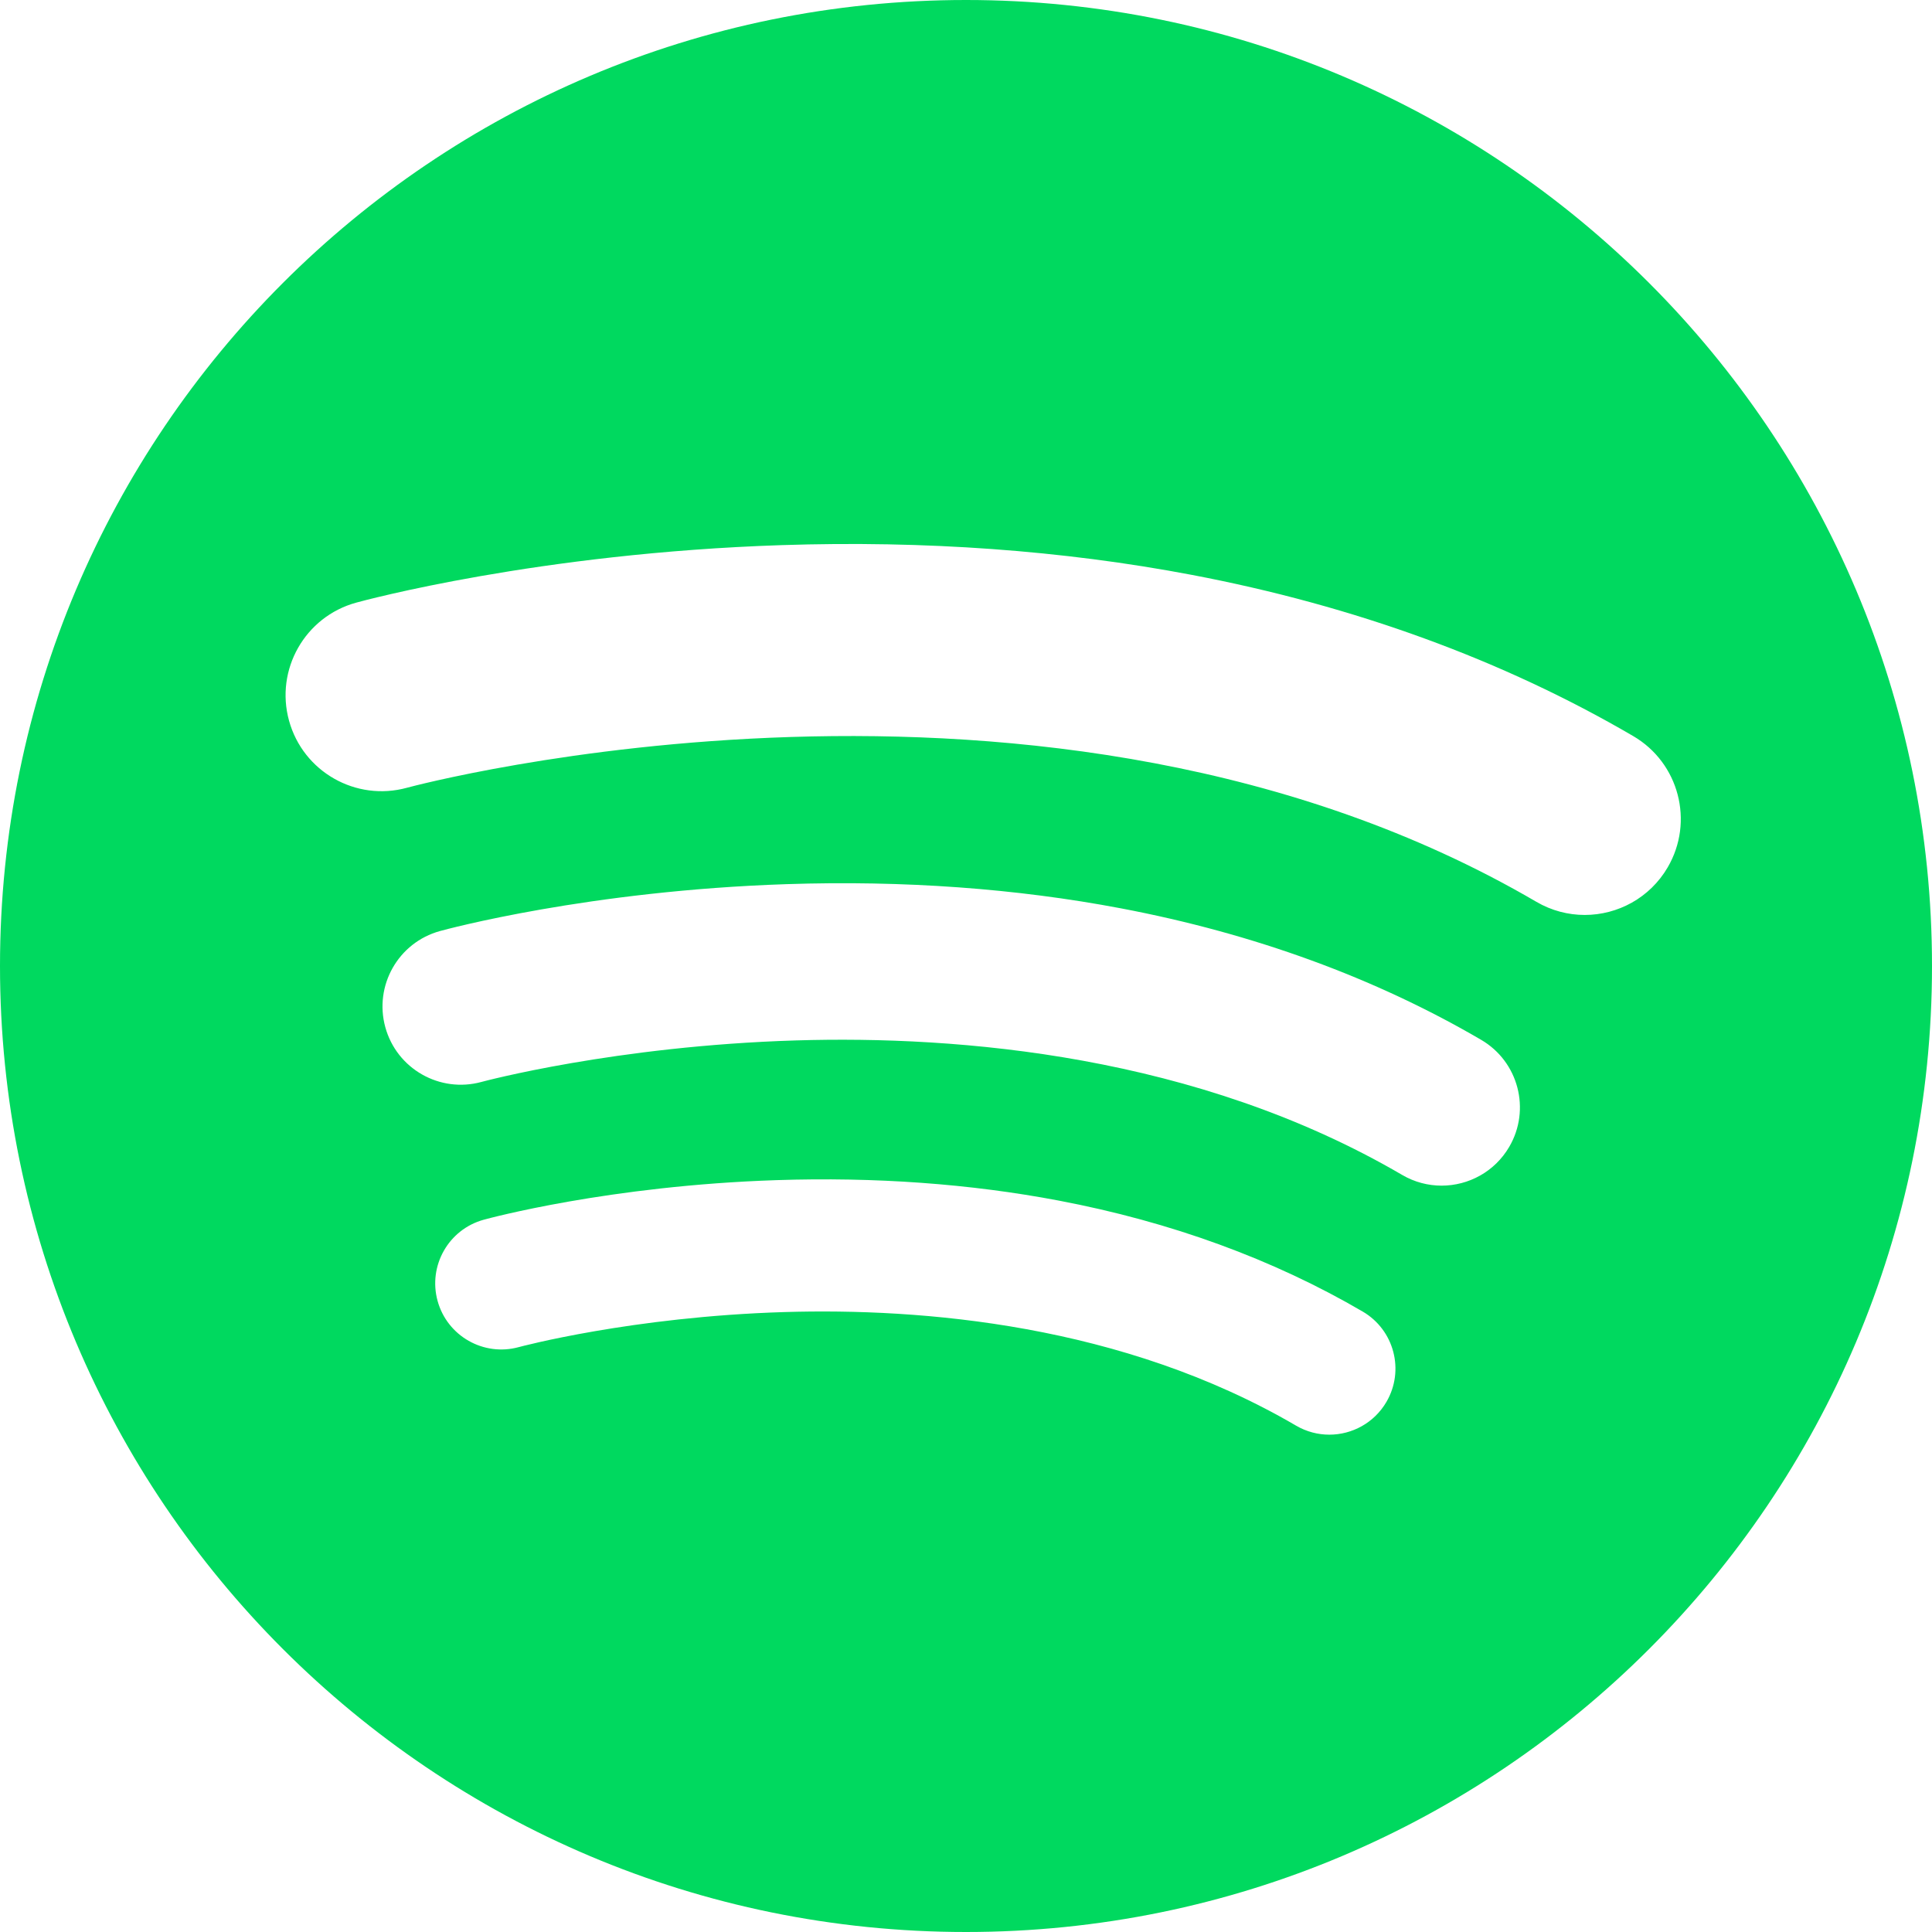
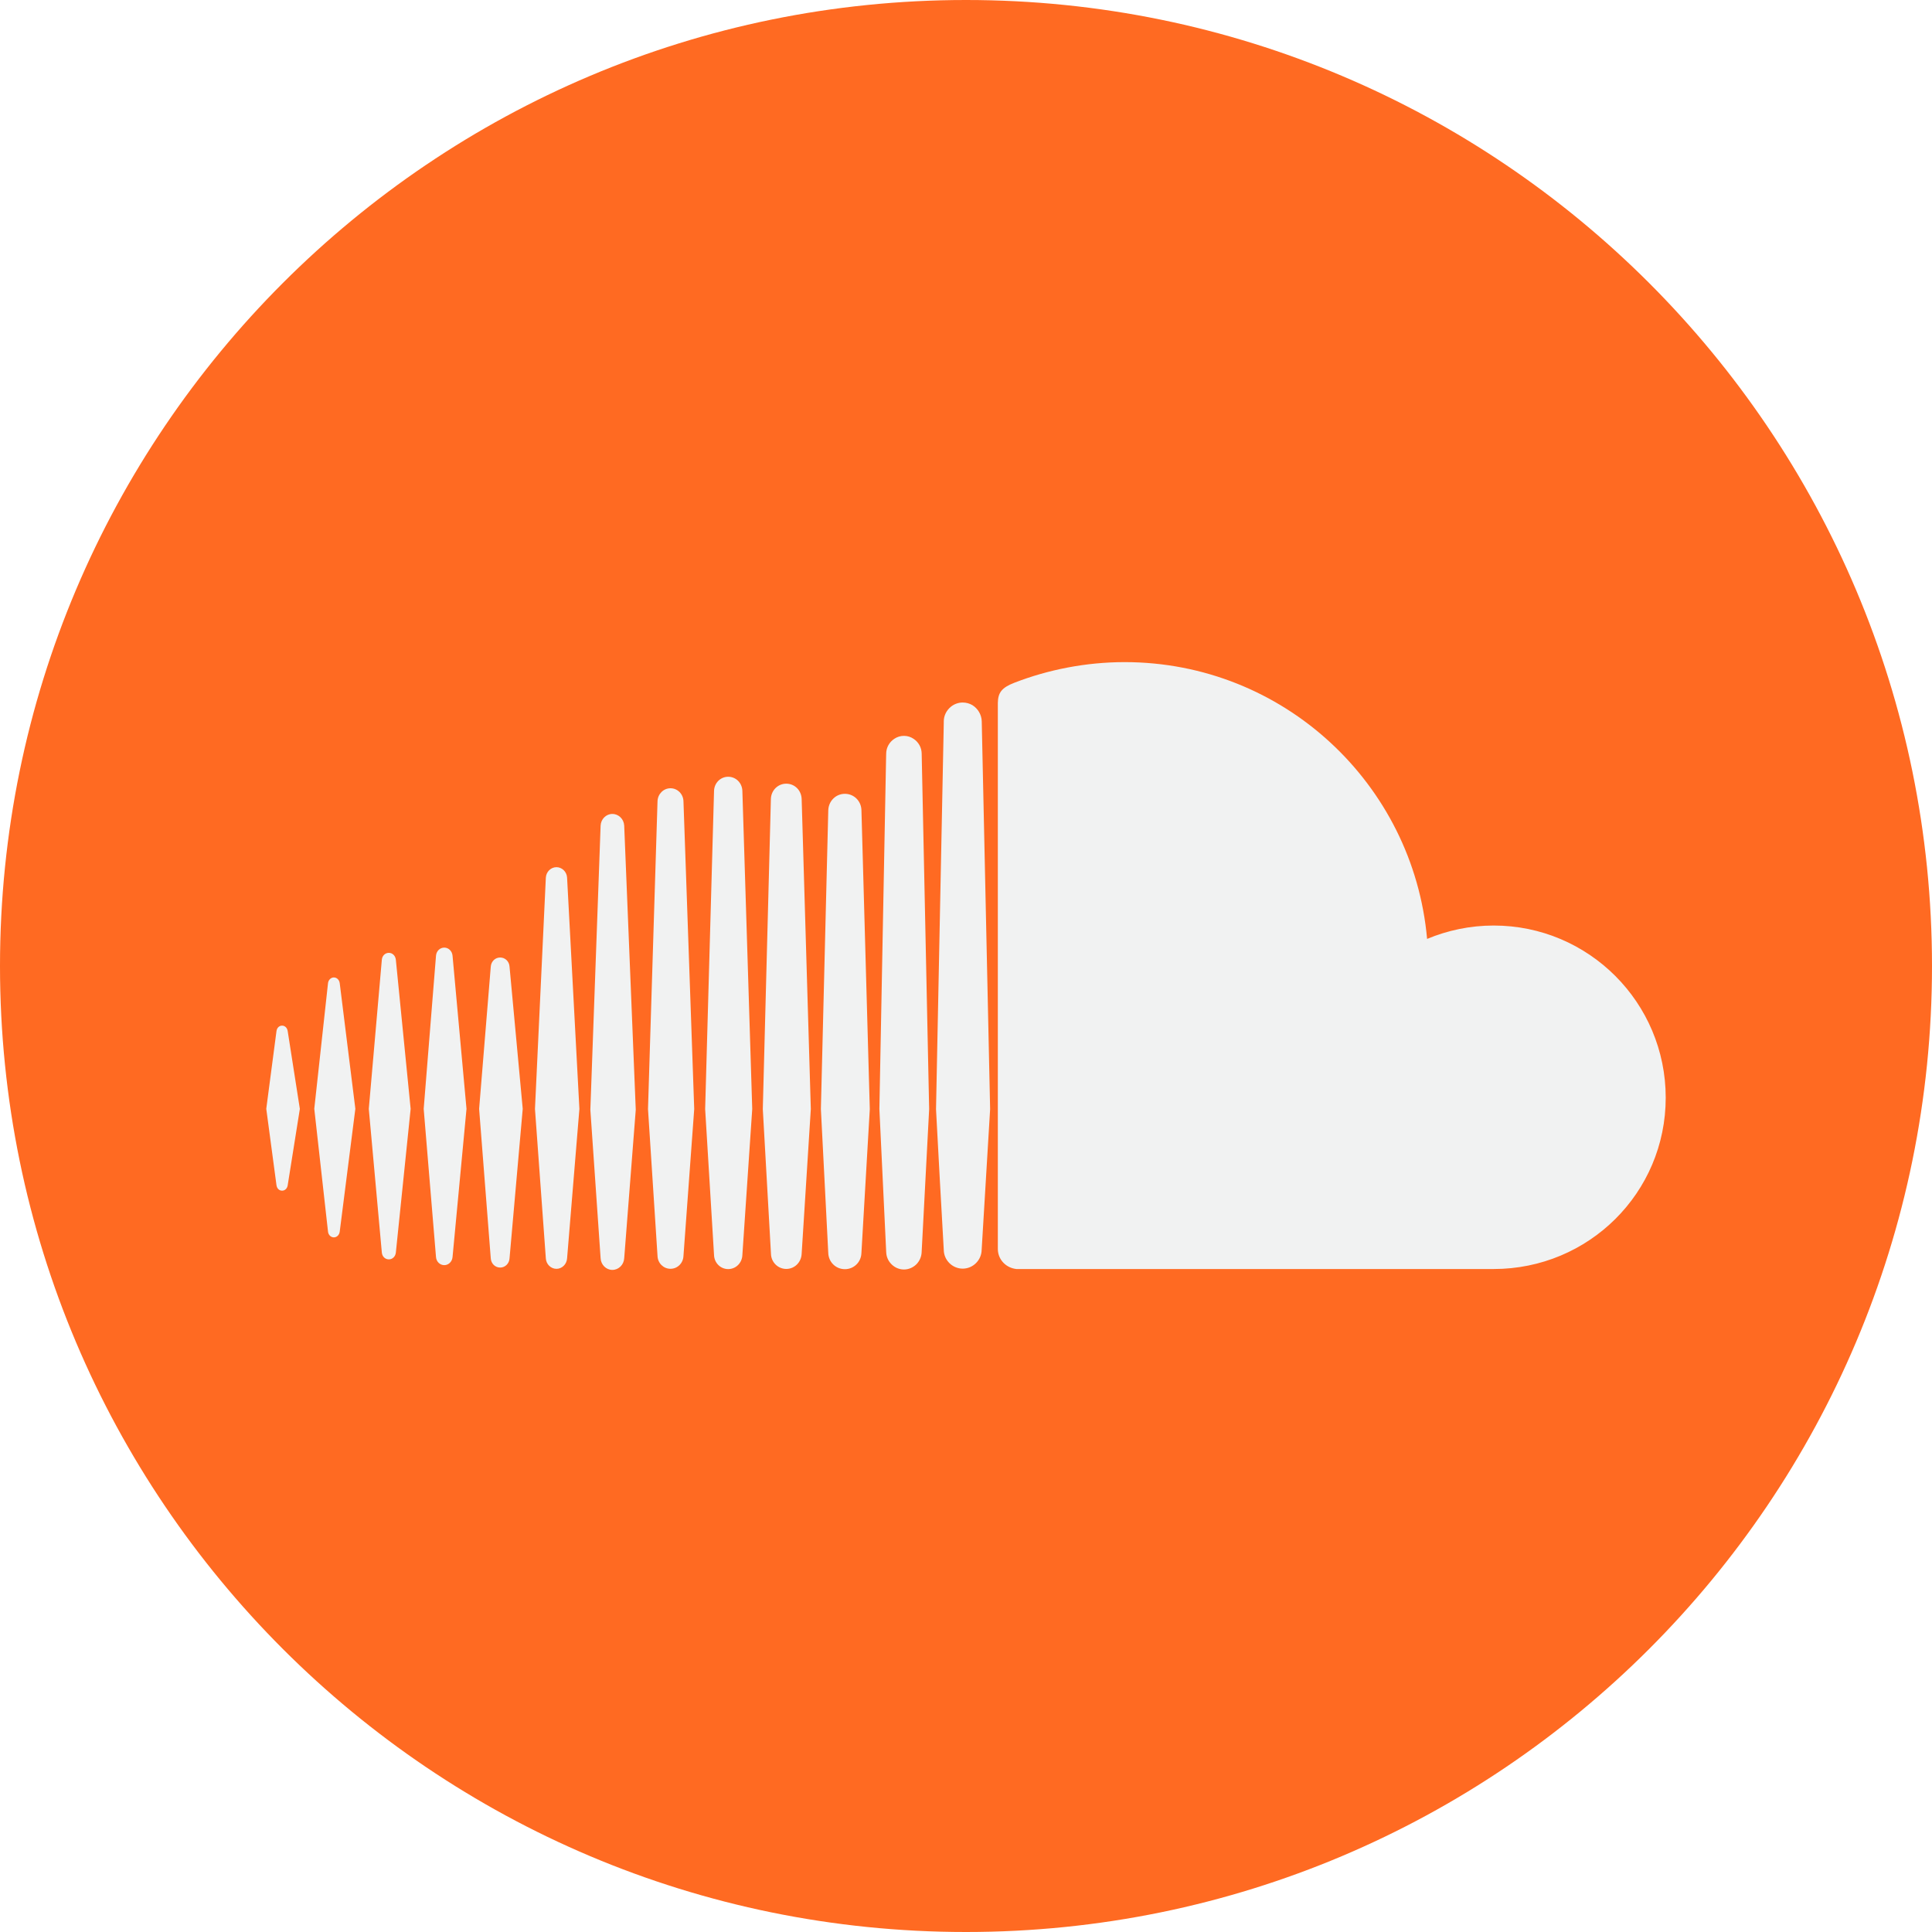
- <svg xmlns="http://www.w3.org/2000/svg" version="1.1" id="Layer_1" x="0px" y="0px" viewBox="0 0 427.652 427.652" style="enable-background:new 0 0 427.652 427.652;" xml:space="preserve">
-   <path style="fill:#00D95F;" d="M213.826,0C95.733,0,0,95.733,0,213.826s95.733,213.826,213.826,213.826  s213.826-95.733,213.826-213.826S331.919,0,213.826,0z M306.886,310.32c-2.719,4.652-7.612,7.246-12.638,7.247  c-2.506,0-5.044-0.645-7.364-2c-38.425-22.456-82.815-26.065-113.295-25.138c-33.763,1.027-58.523,7.692-58.769,7.76  c-7.783,2.126-15.826-2.454-17.961-10.236c-2.134-7.781,2.43-15.819,10.209-17.962c1.116-0.307,27.76-7.544,64.811-8.766  c21.824-0.72,42.834,0.801,62.438,4.52c24.83,4.71,47.48,12.978,67.322,24.574C308.612,294.393,310.96,303.349,306.886,310.32z   M334.07,253.861c-3.22,5.511-9.016,8.583-14.97,8.584c-2.968,0-5.975-0.763-8.723-2.369c-45.514-26.6-98.097-30.873-134.2-29.776  c-39.994,1.217-69.323,9.112-69.614,9.192c-9.217,2.515-18.746-2.906-21.275-12.124c-2.528-9.218,2.879-18.738,12.093-21.277  c1.322-0.364,32.882-8.937,76.77-10.384c25.853-0.852,50.739,0.949,73.96,5.354c29.412,5.58,56.241,15.373,79.744,29.108  C336.115,234.995,338.897,245.603,334.07,253.861z M350.781,202.526c-3.641,0-7.329-0.936-10.7-2.906  c-108.207-63.238-248.572-25.643-249.977-25.255c-11.313,3.117-23.008-3.527-26.124-14.839  c-3.117-11.312,3.527-23.008,14.839-26.124c1.621-0.447,40.333-10.962,94.166-12.737c31.713-1.044,62.237,1.164,90.72,6.567  c36.077,6.844,68.987,18.856,97.815,35.704c10.13,5.92,13.543,18.931,7.623,29.061C365.193,198.757,358.084,202.526,350.781,202.526  z" />
+ <svg xmlns="http://www.w3.org/2000/svg" version="1.1" id="Capa_1" x="0px" y="0px" viewBox="0 0 112.196 112.196" style="enable-background:new 0 0 112.196 112.196;" xml:space="preserve">
+   <g>
+     <circle style="fill:#FF6A22;" cx="56.098" cy="56.098" r="56.098" />
+     <g>
+       <path style="fill:#F1F2F2;" d="M16.707,68.833c-0.027,0.182-0.157,0.312-0.326,0.312c-0.169,0-0.299-0.13-0.325-0.316    l-0.593-4.438l0.593-4.512c0.025-0.188,0.155-0.318,0.325-0.318c0.168,0,0.298,0.13,0.326,0.318l0.706,4.517L16.707,68.833z     M19.728,71.529c-0.028,0.193-0.168,0.328-0.341,0.328c-0.168,0-0.315-0.135-0.338-0.328l-0.798-7.139l0.798-7.299    c0.024-0.188,0.17-0.328,0.338-0.328c0.173,0,0.313,0.137,0.341,0.328l0.908,7.299L19.728,71.529z M22.988,72.738    c-0.023,0.232-0.197,0.397-0.406,0.397c-0.216,0-0.387-0.165-0.408-0.397l-0.757-8.342l0.757-8.659    c0.019-0.235,0.192-0.403,0.408-0.403c0.209,0,0.382,0.168,0.406,0.403l0.859,8.659L22.988,72.738z M26.28,73.003    c-0.024,0.266-0.232,0.467-0.479,0.467c-0.253,0-0.46-0.201-0.481-0.467l-0.715-8.607l0.715-8.897    c0.021-0.268,0.228-0.469,0.481-0.469c0.247,0,0.455,0.201,0.479,0.469l0.811,8.897L26.28,73.003z M29.59,73.072    c-0.017,0.309-0.258,0.538-0.543,0.538c-0.294,0-0.527-0.229-0.547-0.538l-0.676-8.677l0.676-8.254    c0.021-0.307,0.253-0.536,0.547-0.536c0.29,0,0.526,0.229,0.543,0.532l0.766,8.258L29.59,73.072z M32.932,73.077v-0.005    c-0.02,0.342-0.291,0.612-0.617,0.612c-0.327,0-0.598-0.271-0.617-0.607l-0.631-8.677l0.631-13.429    c0.019-0.342,0.29-0.612,0.617-0.612c0.327,0,0.598,0.271,0.617,0.607l0.715,13.434L32.932,73.077z M36.249,73.072v-0.005    c-0.02,0.378-0.319,0.679-0.689,0.679c-0.363,0-0.663-0.301-0.681-0.679l-0.596-8.621l0.596-16.501    c0.018-0.378,0.318-0.677,0.681-0.677c0.37,0,0.669,0.299,0.689,0.677l0.671,16.501L36.249,73.072z M39.69,72.939v-0.005    c-0.015,0.421-0.346,0.748-0.753,0.748c-0.407,0-0.738-0.327-0.753-0.743l-0.553-8.533c0,0,0.553-17.876,0.553-17.881    c0.016-0.416,0.346-0.749,0.753-0.749c0.407,0,0.739,0.333,0.753,0.749l0.625,17.881L39.69,72.939z M43.111,72.882    c-0.016,0.458-0.375,0.817-0.822,0.817c-0.448,0-0.807-0.359-0.823-0.813l-0.516-8.482l0.516-18.478    c0.016-0.46,0.375-0.818,0.823-0.818c0.447,0,0.807,0.358,0.822,0.818l0.573,18.478L43.111,72.882z M46.554,72.807v-0.005    c-0.016,0.495-0.403,0.888-0.894,0.888c-0.484,0-0.879-0.393-0.888-0.883l-0.474-8.401L44.767,46.4    c0.014-0.502,0.408-0.89,0.893-0.89c0.491,0,0.878,0.388,0.894,0.89l0.532,18.006L46.554,72.807z M50.025,72.757V72.75    c-0.008,0.539-0.434,0.954-0.96,0.954c-0.53,0-0.95-0.415-0.966-0.947l-0.428-8.352L48.1,47.058    c0.016-0.538,0.436-0.959,0.966-0.959c0.526,0,0.952,0.421,0.96,0.959l0.485,17.352L50.025,72.757z M53.566,71.876l-0.043,0.818    c-0.005,0.285-0.125,0.543-0.308,0.729c-0.188,0.183-0.446,0.3-0.719,0.3c-0.318,0-0.598-0.146-0.79-0.376    c-0.142-0.167-0.23-0.383-0.24-0.61c-0.003-0.01-0.003-0.023-0.003-0.037c0,0-0.395-8.286-0.395-8.3l0.39-20.443l0.005-0.196    c0.003-0.358,0.193-0.677,0.477-0.86c0.159-0.106,0.347-0.168,0.557-0.168c0.206,0,0.401,0.064,0.564,0.177    c0.277,0.185,0.458,0.496,0.463,0.852l0.434,20.648L53.566,71.876z M57.007,72.587v-0.01c-0.007,0.604-0.502,1.096-1.1,1.096    c-0.6,0-1.094-0.492-1.1-1.091l-0.227-4.03l-0.223-4.138l0.45-22.406v-0.113c0.001-0.34,0.161-0.644,0.408-0.849    c0.189-0.155,0.432-0.249,0.692-0.249c0.207,0,0.399,0.057,0.563,0.153c0.313,0.196,0.532,0.543,0.542,0.94l0.487,22.523    L57.007,72.587z M86.74,73.695c0,0-27.683,0-27.712,0c-0.598-0.061-1.071-0.537-1.081-1.15V40.821    c0.01-0.584,0.211-0.885,0.963-1.174c1.941-0.752,4.139-1.196,6.398-1.196c9.215,0,16.766,7.069,17.567,16.074    c1.186-0.495,2.496-0.777,3.865-0.777c5.518,0,9.992,4.476,9.992,9.998C96.732,69.267,92.258,73.695,86.74,73.695L86.74,73.695z" />
+     </g>
+   </g>
  <g>
</g>
  <g>
</g>
  <g>
</g>
  <g>
</g>
  <g>
</g>
  <g>
</g>
  <g>
</g>
  <g>
</g>
  <g>
</g>
  <g>
</g>
  <g>
</g>
  <g>
</g>
  <g>
</g>
  <g>
</g>
  <g>
</g>
</svg>
